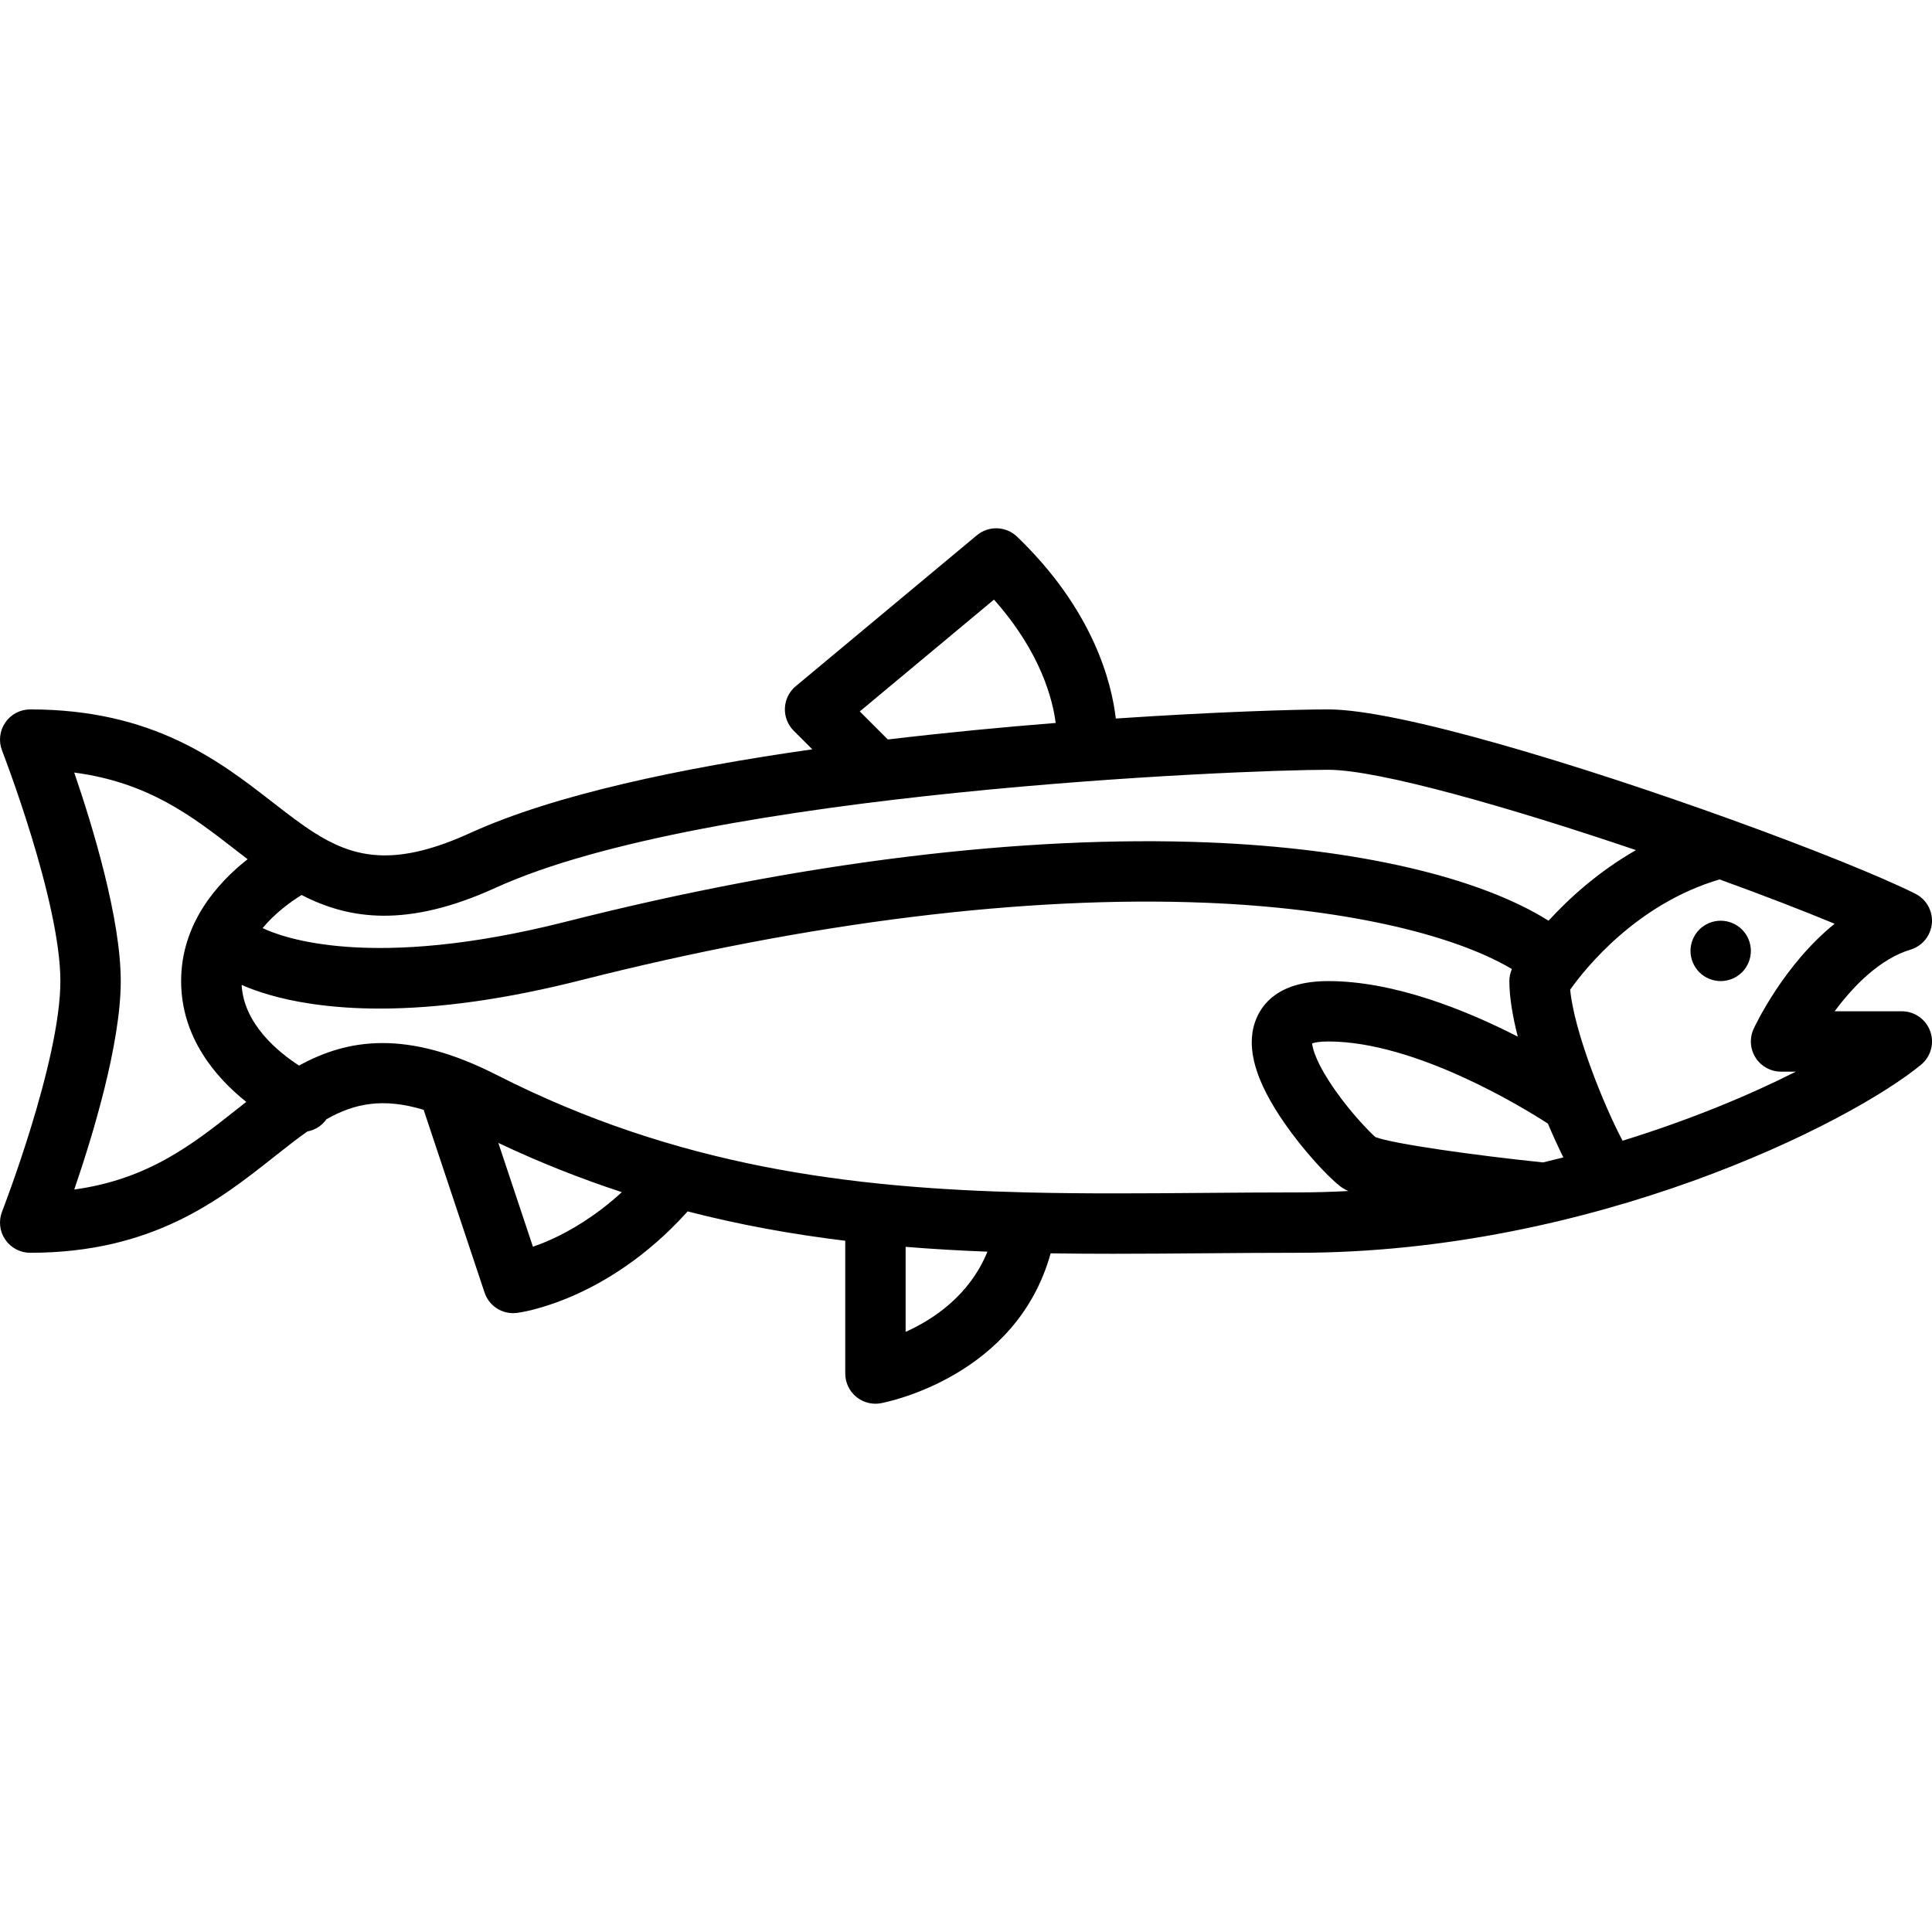
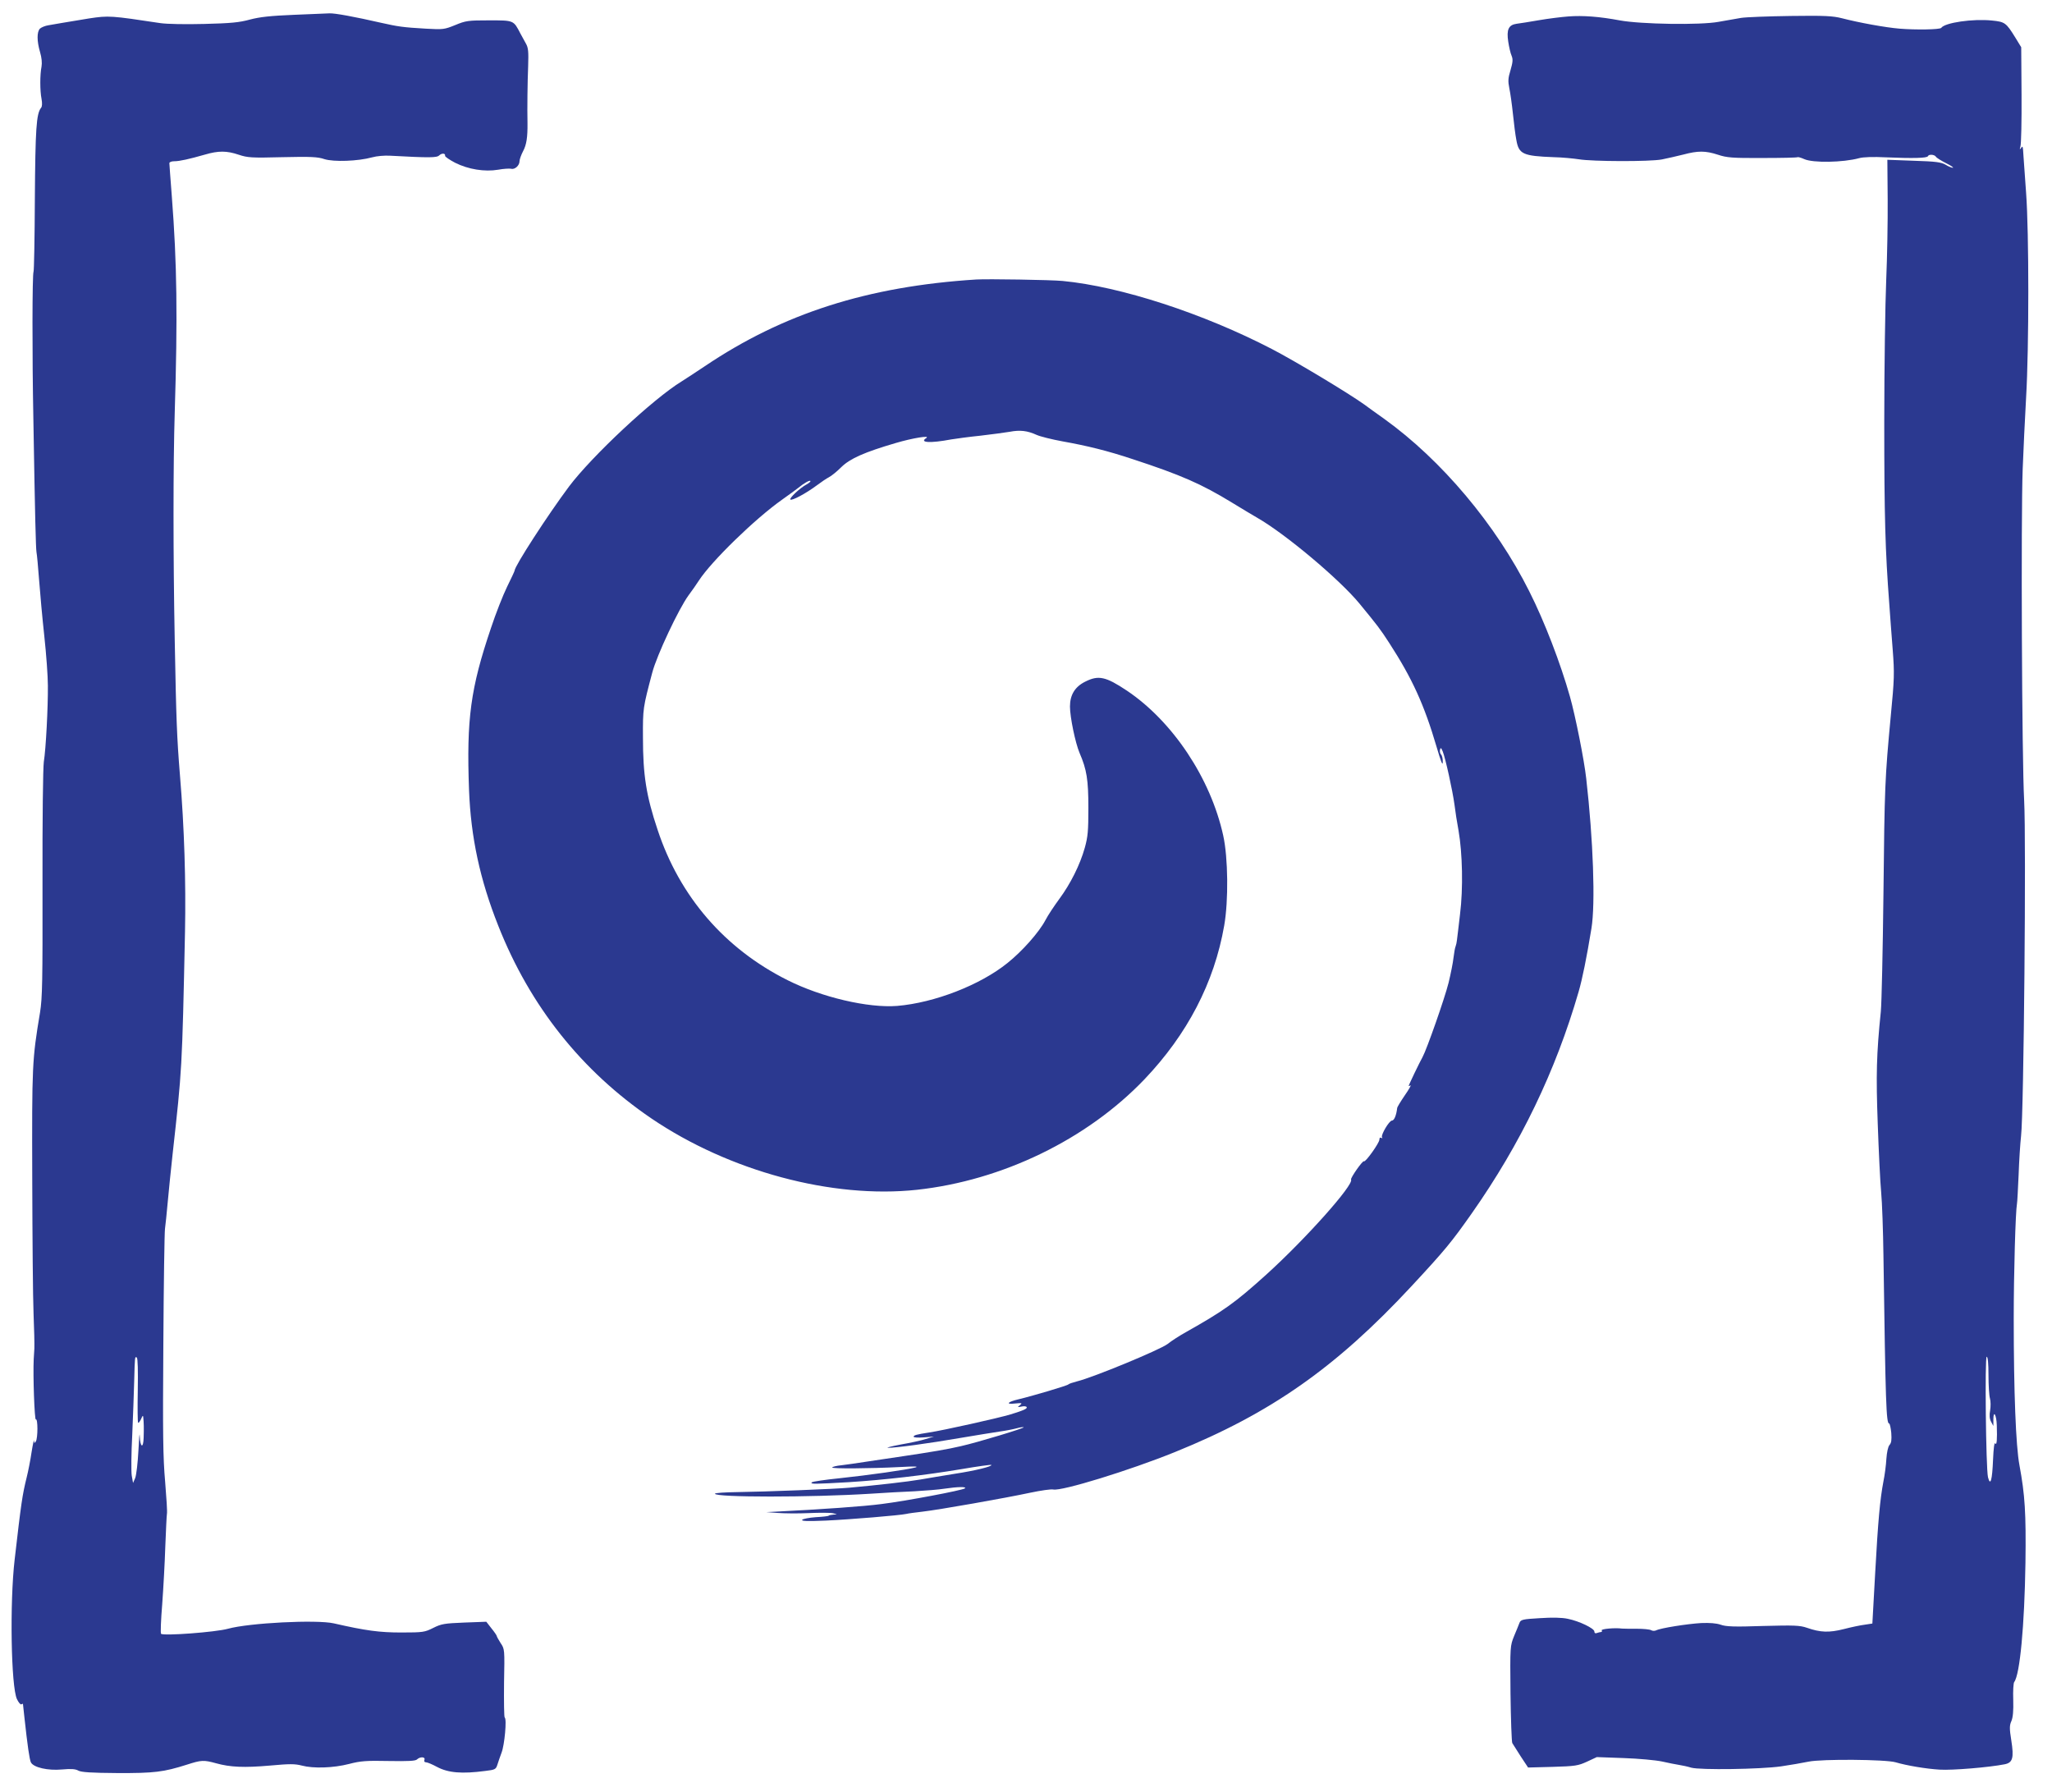
- <svg xmlns="http://www.w3.org/2000/svg" version="1.1" id="Capa_1" x="0px" y="0px" viewBox="0 0 512 512" style="enable-background:new 0 0 512 512;" xml:space="preserve">
-   <g>
-     <path d="M504,268h-17.799c4.985-6.733,12.028-13.916,20.098-16.338c0.038-0.012,0.074-0.028,0.112-0.04   c0.136-0.043,0.27-0.093,0.403-0.144c0.117-0.044,0.235-0.086,0.349-0.135c0.117-0.05,0.231-0.108,0.345-0.164   c0.123-0.06,0.247-0.118,0.366-0.184c0.102-0.056,0.199-0.12,0.299-0.18c0.122-0.075,0.246-0.148,0.364-0.229   c0.098-0.067,0.192-0.143,0.288-0.215c0.109-0.083,0.221-0.164,0.325-0.251c0.1-0.084,0.195-0.176,0.291-0.266   c0.092-0.085,0.187-0.169,0.275-0.259c0.096-0.098,0.185-0.203,0.276-0.307c0.08-0.091,0.163-0.181,0.239-0.275   c0.083-0.104,0.16-0.213,0.238-0.321c0.077-0.106,0.154-0.21,0.226-0.319c0.067-0.103,0.127-0.209,0.19-0.316   c0.073-0.125,0.146-0.249,0.213-0.377c0.018-0.035,0.04-0.067,0.058-0.102c0.036-0.073,0.063-0.147,0.097-0.221   c0.061-0.132,0.121-0.264,0.175-0.399c0.046-0.116,0.088-0.233,0.128-0.351c0.044-0.128,0.087-0.257,0.125-0.388   c0.036-0.125,0.068-0.25,0.098-0.376c0.03-0.126,0.058-0.253,0.082-0.382c0.024-0.129,0.044-0.258,0.061-0.387   c0.018-0.129,0.033-0.257,0.044-0.387c0.011-0.129,0.018-0.258,0.023-0.388c0.005-0.131,0.007-0.262,0.006-0.395   c-0.002-0.129-0.007-0.258-0.015-0.386c-0.008-0.131-0.018-0.262-0.032-0.393c-0.015-0.133-0.035-0.265-0.056-0.397   c-0.02-0.124-0.041-0.248-0.067-0.373c-0.03-0.141-0.066-0.28-0.103-0.42c-0.021-0.078-0.034-0.157-0.058-0.235   c-0.011-0.038-0.028-0.073-0.04-0.111c-0.043-0.136-0.093-0.27-0.143-0.403c-0.044-0.118-0.086-0.236-0.136-0.35   c-0.049-0.115-0.106-0.226-0.161-0.339c-0.061-0.126-0.121-0.253-0.188-0.375c-0.052-0.095-0.112-0.186-0.168-0.278   c-0.079-0.131-0.157-0.262-0.243-0.387c-0.058-0.084-0.123-0.165-0.185-0.247c-0.093-0.125-0.185-0.25-0.285-0.369   c-0.068-0.081-0.144-0.157-0.215-0.236c-0.103-0.112-0.204-0.226-0.313-0.332c-0.077-0.075-0.159-0.144-0.239-0.216   c-0.115-0.103-0.228-0.207-0.349-0.303c-0.078-0.063-0.162-0.12-0.243-0.18c-0.133-0.098-0.265-0.195-0.403-0.285   c-0.076-0.049-0.155-0.094-0.233-0.14c-0.153-0.092-0.307-0.182-0.465-0.263c-0.026-0.014-0.049-0.03-0.076-0.043   c-9.091-4.546-27.423-11.931-48.635-19.598c-0.159-0.063-0.319-0.121-0.481-0.174C419.411,202.979,370.793,188,352,188   c-8.442,0-29.605,0.62-56.3,2.42c-1.099-9.504-5.921-28.746-26.158-48.188c-2.938-2.824-7.532-2.987-10.664-0.377l-48,40   c-1.727,1.438-2.769,3.538-2.87,5.783c-0.102,2.245,0.746,4.43,2.335,6.02l4.923,4.923c-34.847,4.956-68.496,12.065-90.586,22.142   c-18.914,8.627-29.592,6.974-39.868,0.886c-0.408-0.307-0.844-0.572-1.299-0.794c-3.653-2.298-7.297-5.125-11.286-8.223   C58.119,201.635,40.56,188,8,188c-2.642,0-5.114,1.305-6.605,3.486c-1.491,2.182-1.808,4.959-0.848,7.421   C0.702,199.304,16,238.783,16,260S0.702,320.696,0.547,321.093c-0.96,2.462-0.643,5.239,0.848,7.421C2.886,330.695,5.358,332,8,332   c32.485,0,50.249-14.048,64.521-25.336c3.167-2.504,6.088-4.812,8.931-6.813c2.014-0.375,3.852-1.511,5.076-3.252   c7.43-4.205,15.007-5.74,25.768-2.477c0.038,0.136,0.068,0.273,0.114,0.409l16,48c1.099,3.297,4.18,5.47,7.584,5.47   c0.322,0,0.647-0.019,0.973-0.059c0.958-0.117,23.701-3.13,44.958-26.566c0.102-0.112,0.19-0.231,0.284-0.347   c14.007,3.618,27.909,6.098,41.79,7.784V364c0,2.378,1.058,4.632,2.886,6.151c1.448,1.204,3.261,1.849,5.114,1.849   c0.486,0,0.975-0.044,1.461-0.135c1.553-0.288,35.894-7.047,44.975-39.718c5.512,0.083,11.038,0.116,16.583,0.116   c8.015,0,16.081-0.065,24.191-0.131C327.302,332.068,335.669,332,344,332c78.132,0,146.078-34.212,165.078-49.818   c2.611-2.145,3.593-5.697,2.454-8.878C510.393,270.122,507.378,268,504,268z M227.851,188.537l35.56-29.633   c12.417,13.939,15.571,26.521,16.354,32.687c-14.102,1.123-29.215,2.562-44.479,4.381L227.851,188.537z M131.32,235.279   C187.247,209.768,328.361,204,352,204c13.403,0,48.258,10.012,81.55,21.287c-10.026,5.745-17.77,12.814-23.168,18.713   c-18.496-11.633-51.064-19.163-90.058-20.745c-49.383-1.99-108.267,5.256-170.291,20.989c-51.616,13.093-75.203,4.225-80.443,1.708   c3.346-4.03,7.481-7.002,10.339-8.773C92.488,243.681,107.897,245.965,131.32,235.279z M408.913,308.056   c-0.03-0.003-0.059-0.011-0.09-0.014c-17.964-1.857-39.601-4.901-44.32-6.699c-1.767-1.555-6.353-6.317-10.511-12.188   c-4.949-6.987-6.157-11.086-6.261-12.645c0.608-0.21,1.892-0.51,4.27-0.51c23.25,0,51.926,17.697,58.209,21.764   c1.401,3.301,2.799,6.346,4.092,8.969C412.521,307.187,410.723,307.627,408.913,308.056z M19.681,315.236   C24.591,300.911,32,276.553,32,260c0-16.564-7.419-40.946-12.329-55.266c19.698,2.597,31.382,11.672,42.743,20.493   c1.063,0.826,2.128,1.652,3.201,2.474C57.535,234.061,48,244.784,48,260c0,14.995,9.259,25.624,17.261,32.015   c-0.891,0.698-1.779,1.399-2.664,2.099C51.109,303.199,39.289,312.546,19.681,315.236z M146.106,328.455   c-1.794,0.811-3.436,1.446-4.874,1.943l-9.171-27.512c11.018,5.207,21.917,9.505,32.732,13.046   C157.711,322.428,150.935,326.275,146.106,328.455z M240,352.961v-22.535c7.219,0.587,14.441,0.999,21.679,1.279   C256.936,343.334,247.309,349.675,240,352.961z M319.08,316.134c-15.736,0.126-31.255,0.249-46.66-0.119   c-0.073-0.004-0.145-0.002-0.218-0.004c-46.985-1.135-92.898-6.87-140.573-31.139c-23.838-12.135-39.491-9.566-52.371-2.488   c-5.495-3.544-14.652-10.977-15.22-21.372c3.742,1.651,9.827,3.743,18.635,5.034c5.633,0.825,11.633,1.237,17.985,1.237   c15.7,0,33.55-2.517,53.307-7.527c60.549-15.36,117.848-22.453,165.709-20.512c34.947,1.417,64.784,7.929,80.989,17.563   c-0.437,1.004-0.665,2.09-0.665,3.193c0,4.26,0.862,9.358,2.228,14.718C388.661,267.768,369.572,260,352,260   c-12.958,0-17.707,5.911-19.408,10.869c-2.397,6.988,0.167,15.759,7.839,26.813c4.938,7.115,11.33,14.044,14.658,16.632   c0.41,0.319,0.983,0.764,2.229,1.319C352.902,315.868,348.46,316,344,316C335.605,316,327.204,316.069,319.08,316.134z    M465.261,280.312c1.47,2.298,4.011,3.688,6.739,3.688h3.914c-12.359,6.261-28.073,12.789-45.916,18.305   c-5.035-9.49-12.851-28.977-13.883-40.04c4.059-5.714,17.658-22.728,39.59-29.208c11.437,4.152,21.967,8.207,30.489,11.744   c-13.51,10.91-21.044,26.951-21.457,27.847C463.593,275.125,463.791,278.014,465.261,280.312z" />
-     <path d="M455.999,243.999c-2.11,0-4.17,0.859-5.66,2.34c-1.48,1.49-2.34,3.55-2.34,5.66c0,2.1,0.86,4.17,2.34,5.66   c1.49,1.489,3.55,2.34,5.66,2.34c2.11,0,4.17-0.851,5.66-2.34c1.49-1.49,2.34-3.561,2.34-5.66c0-2.101-0.85-4.17-2.34-5.66   C460.169,244.859,458.109,243.999,455.999,243.999z" />
+ <svg xmlns="http://www.w3.org/2000/svg" version="1.0" width="1260pt" height="1100pt" viewBox="0 0 1260 1100" preserveAspectRatio="xMidYMid meet">
+   <g transform="translate(0,1100) scale(0.1,-0.1)" fill="#2b3990" stroke="none">
+     <path d="M1805 10909 c-145 -6 -209 -13 -270 -29 -65 -18 -118 -23 -280 -27 -116 -3 -229 -1 -270 5 -304 46 -317 47 -437 29 -62 -10 -135 -22 -163 -27 -27 -5 -67 -12 -87 -15 -21 -3 -44 -13 -53 -21 -19 -20 -19 -76 1 -144 10 -34 13 -66 9 -89 -10 -50 -10 -147 0 -198 5 -26 4 -48 -3 -55 -29 -37 -35 -129 -38 -560 -1 -240 -5 -441 -8 -446 -8 -13 -9 -508 -1 -912 10 -598 15 -785 19 -810 3 -14 10 -90 16 -170 6 -80 20 -235 32 -345 12 -110 22 -247 22 -305 1 -135 -12 -387 -25 -468 -5 -36 -9 -349 -8 -750 1 -596 -1 -700 -15 -787 -49 -293 -50 -325 -48 -1020 1 -363 4 -736 8 -830 4 -93 6 -190 5 -215 -2 -25 -3 -54 -4 -65 -5 -100 5 -375 13 -370 13 8 13 -115 0 -135 -8 -12 -10 -12 -11 5 0 11 -7 -20 -15 -70 -7 -49 -21 -119 -30 -155 -27 -109 -34 -158 -74 -505 -31 -267 -22 -781 14 -857 10 -21 22 -35 27 -32 5 3 9 4 10 2 0 -2 4 -39 9 -83 19 -174 31 -258 40 -276 17 -31 104 -51 191 -43 55 5 83 3 100 -7 18 -10 80 -14 239 -15 228 -1 284 6 429 52 87 28 102 29 178 8 86 -24 172 -28 331 -14 121 11 152 11 195 0 71 -19 194 -15 291 10 69 18 104 21 243 18 120 -2 165 0 174 10 19 18 53 16 45 -3 -3 -9 0 -15 10 -15 9 0 39 -13 67 -28 69 -37 153 -44 297 -25 60 7 65 10 74 38 5 17 17 50 26 75 18 46 33 207 19 215 -4 3 -5 98 -4 212 4 207 4 208 -21 245 -13 21 -24 40 -24 44 0 3 -14 24 -32 46 l-32 41 -135 -5 c-123 -5 -141 -8 -191 -33 -52 -26 -62 -28 -195 -28 -135 0 -218 11 -415 56 -106 24 -520 3 -650 -33 -75 -21 -397 -45 -411 -31 -4 3 -1 85 7 181 7 96 16 256 19 355 4 99 8 189 10 200 3 11 -3 100 -11 198 -13 146 -15 298 -11 845 2 367 7 685 10 707 3 22 11 96 17 165 6 69 20 202 30 295 58 523 58 513 76 1365 6 303 -4 637 -31 960 -19 234 -23 342 -32 825 -10 528 -10 1083 0 1405 18 585 14 911 -18 1325 -8 105 -15 196 -15 203 0 7 13 12 30 12 33 0 91 13 189 41 82 24 133 24 207 -1 54 -18 78 -20 268 -15 175 4 217 2 258 -12 57 -18 206 -13 293 11 28 8 77 12 110 10 242 -13 287 -13 302 2 16 15 39 14 36 -3 -1 -5 27 -24 61 -42 81 -41 182 -57 265 -43 32 6 68 8 79 6 23 -7 52 20 52 46 0 11 10 39 22 62 21 39 28 85 27 173 -2 88 0 253 4 348 3 91 1 114 -14 140 -10 18 -25 46 -34 62 -42 81 -39 80 -192 80 -129 0 -143 -2 -208 -29 -67 -27 -74 -28 -180 -22 -140 8 -172 13 -270 35 -171 39 -291 61 -323 59 -15 -1 -112 -5 -217 -9z m-959 -8444 c-2 -107 -1 -197 2 -200 3 -3 11 7 18 22 10 24 13 25 14 8 3 -29 4 -63 2 -123 -2 -68 -21 -59 -24 11 -1 29 -4 -11 -8 -88 -4 -78 -13 -153 -20 -170 l-13 -30 -8 45 c-4 25 -3 137 3 250 5 113 10 261 12 330 4 155 4 152 16 145 6 -3 8 -82 6 -200z" />
+     <path d="M9630 10899 c-41 -3 -122 -13 -180 -23 -58 -10 -120 -20 -138 -22 -49 -7 -62 -36 -51 -109 5 -33 14 -73 21 -88 9 -22 7 -40 -7 -88 -15 -49 -16 -67 -7 -112 6 -28 16 -99 22 -157 6 -58 15 -130 21 -160 15 -86 40 -98 229 -105 52 -1 122 -8 155 -13 83 -14 435 -15 509 -1 34 7 93 20 132 30 90 24 136 24 213 -1 54 -18 87 -21 273 -20 116 0 213 2 216 5 2 2 21 -3 41 -12 53 -24 238 -21 337 6 25 7 88 9 165 5 164 -7 253 -5 257 7 5 13 40 11 49 -3 4 -7 33 -25 63 -40 30 -15 49 -28 41 -28 -7 0 -28 8 -45 19 -26 15 -60 20 -194 24 l-163 6 2 -242 c1 -133 -3 -357 -9 -497 -6 -140 -12 -534 -12 -875 0 -574 6 -787 31 -1115 5 -69 14 -195 21 -281 11 -142 10 -177 -12 -405 -36 -385 -38 -428 -45 -1094 -4 -344 -11 -668 -16 -720 -27 -263 -30 -390 -19 -690 6 -168 15 -357 21 -420 6 -63 12 -239 14 -390 13 -908 17 -1030 35 -1030 4 0 10 -26 13 -57 3 -43 1 -62 -11 -75 -9 -11 -16 -44 -19 -85 -2 -38 -10 -99 -18 -138 -21 -111 -33 -239 -51 -567 l-17 -306 -46 -7 c-25 -3 -83 -15 -129 -27 -91 -23 -144 -21 -227 8 -44 15 -78 16 -270 11 -177 -6 -228 -4 -260 8 -27 9 -66 12 -119 10 -85 -5 -251 -31 -277 -45 -9 -4 -22 -4 -30 1 -8 5 -48 9 -89 9 -41 0 -82 0 -90 1 -43 6 -131 -2 -125 -11 3 -5 2 -10 -4 -10 -5 0 -16 -3 -25 -6 -10 -4 -16 -1 -16 9 0 19 -93 64 -163 78 -36 8 -97 9 -172 4 -106 -6 -117 -9 -125 -29 -4 -11 -19 -48 -33 -81 -24 -60 -25 -61 -22 -352 2 -161 7 -298 11 -305 4 -7 28 -44 52 -82 l45 -68 151 4 c139 4 156 7 211 32 l60 28 165 -6 c91 -3 197 -13 235 -21 39 -9 86 -18 105 -21 19 -3 53 -10 75 -17 55 -15 423 -10 551 8 54 8 131 21 169 29 81 17 474 14 535 -4 68 -20 186 -40 270 -45 77 -5 305 14 400 33 49 10 57 39 40 147 -12 74 -11 92 1 119 9 22 13 61 11 129 -2 55 1 104 6 110 35 46 63 345 69 732 4 307 -3 416 -37 600 -22 117 -35 449 -35 900 0 278 11 657 20 705 2 9 6 88 10 176 3 87 10 195 15 239 17 142 32 1822 19 2060 -14 251 -20 1745 -9 2035 4 113 14 311 21 440 18 301 18 1017 0 1255 -7 99 -14 200 -16 225 -4 65 -4 67 -16 50 -8 -11 -8 -9 -3 10 5 14 8 157 7 317 l-2 293 -36 59 c-57 92 -64 97 -144 105 -117 12 -289 -13 -311 -45 -7 -11 -158 -13 -255 -5 -87 7 -251 37 -355 64 -55 14 -105 17 -315 14 -137 -2 -275 -7 -305 -12 -30 -5 -92 -16 -137 -24 -111 -21 -480 -15 -608 9 -123 23 -226 31 -315 24z m2580 -8342 c0 -61 4 -126 9 -143 5 -17 5 -50 1 -74 -5 -29 -4 -50 6 -69 l14 -26 0 40 c0 60 19 29 21 -35 3 -90 0 -127 -10 -112 -5 9 -10 -31 -13 -100 -5 -125 -16 -166 -31 -108 -13 55 -20 740 -8 740 7 0 11 -40 11 -113z" />
+     <path d="M5995 9284 c-666 -42 -1186 -208 -1668 -533 -54 -36 -118 -78 -142 -93 -175 -107 -551 -459 -691 -645 -132 -177 -334 -489 -334 -516 0 -4 -21 -48 -46 -99 -25 -51 -70 -165 -99 -253 -126 -372 -151 -559 -135 -995 11 -290 67 -551 180 -835 195 -493 512 -891 940 -1182 478 -324 1110 -494 1630 -438 524 57 1044 309 1397 678 264 277 429 594 490 944 27 153 24 418 -6 553 -77 351 -310 701 -592 890 -129 86 -174 96 -255 55 -63 -31 -94 -81 -94 -153 0 -65 33 -224 59 -285 44 -102 54 -164 54 -337 0 -141 -3 -177 -22 -245 -29 -104 -88 -222 -157 -315 -30 -41 -69 -99 -85 -130 -39 -74 -142 -190 -232 -262 -168 -136 -450 -245 -678 -264 -178 -14 -464 53 -673 158 -386 193 -663 514 -798 923 -70 209 -90 337 -90 565 -1 182 0 184 57 400 28 107 163 393 223 475 21 28 49 68 63 90 77 119 344 379 511 497 46 33 91 65 100 73 34 28 69 48 74 42 3 -3 -7 -12 -23 -21 -40 -21 -108 -85 -100 -93 9 -9 95 37 161 86 28 21 62 44 76 51 14 7 48 34 76 62 54 53 143 92 334 148 105 31 217 49 187 30 -44 -28 26 -32 153 -8 30 5 111 16 180 23 69 8 150 19 180 24 63 12 108 7 165 -19 22 -10 94 -28 160 -40 151 -27 277 -58 430 -109 296 -97 422 -152 610 -267 61 -37 130 -79 155 -93 173 -99 505 -378 627 -526 114 -139 126 -154 185 -245 139 -215 213 -376 289 -635 27 -92 38 -120 38 -94 1 19 -4 40 -10 46 -6 6 -9 19 -7 29 4 16 7 14 17 -10 17 -43 60 -238 72 -326 5 -41 16 -113 25 -160 24 -138 29 -355 9 -514 -9 -75 -17 -147 -19 -159 -1 -12 -5 -29 -8 -37 -4 -8 -9 -40 -13 -70 -3 -30 -17 -99 -30 -153 -25 -100 -135 -412 -160 -457 -18 -32 -85 -171 -85 -177 0 -2 5 -1 11 3 6 4 -9 -24 -35 -61 -25 -37 -47 -72 -47 -79 -5 -43 -18 -76 -32 -76 -17 0 -69 -89 -61 -102 4 -7 2 -8 -4 -4 -8 4 -12 0 -12 -11 0 -20 -86 -141 -95 -133 -7 7 -84 -103 -79 -112 19 -31 -281 -367 -521 -584 -193 -174 -259 -221 -495 -354 -36 -20 -86 -52 -111 -72 -48 -36 -454 -204 -555 -229 -27 -7 -51 -15 -54 -19 -5 -7 -224 -72 -305 -91 -69 -16 -83 -33 -22 -26 43 4 46 3 30 -10 -17 -13 -16 -14 9 -9 15 4 29 2 32 -3 6 -9 -17 -20 -99 -45 -68 -21 -417 -99 -500 -111 -78 -12 -95 -17 -95 -26 0 -5 28 -7 63 -4 l62 5 -50 -15 c-27 -9 -97 -24 -155 -34 -58 -11 -92 -20 -77 -20 43 -1 252 27 447 61 96 16 204 34 240 39 36 5 82 14 104 20 21 6 40 8 42 6 6 -5 -280 -92 -386 -116 -82 -19 -167 -34 -390 -67 -58 -8 -145 -22 -195 -29 -49 -8 -116 -17 -147 -21 -32 -3 -58 -10 -58 -14 0 -8 221 -7 420 3 87 5 114 4 90 -3 -53 -14 -285 -47 -465 -66 -88 -9 -164 -20 -170 -25 -12 -12 17 -11 228 1 219 14 463 42 691 80 98 17 181 28 183 26 9 -9 -101 -36 -227 -55 -69 -11 -163 -27 -210 -35 -75 -13 -259 -34 -435 -50 -83 -8 -521 -25 -687 -27 -76 -1 -138 -5 -138 -10 0 -23 588 -23 955 0 83 6 204 12 270 15 66 4 149 10 185 16 81 12 137 13 125 2 -14 -12 -365 -78 -510 -96 -112 -15 -373 -33 -650 -47 l-60 -3 70 -5 c39 -3 124 -4 190 -1 66 3 134 3 150 -1 28 -7 29 -7 4 -8 -14 -1 -28 -4 -31 -7 -3 -3 -39 -7 -79 -9 -40 -3 -78 -10 -83 -16 -8 -8 29 -10 144 -5 151 7 454 32 495 41 11 3 56 9 100 14 104 12 506 83 660 116 66 14 130 23 142 20 50 -12 469 117 748 230 588 238 988 519 1451 1017 210 226 247 272 371 448 300 427 515 874 656 1360 23 79 50 212 79 390 25 151 11 544 -32 920 -12 111 -67 387 -100 503 -58 205 -156 461 -250 647 -205 409 -538 805 -890 1058 -47 33 -103 74 -125 90 -98 70 -424 266 -565 339 -422 219 -929 384 -1285 418 -72 7 -460 13 -530 9z" />
  </g>
-   <g>
- </g>
-   <g>
- </g>
-   <g>
- </g>
-   <g>
- </g>
-   <g>
- </g>
-   <g>
- </g>
-   <g>
- </g>
-   <g>
- </g>
-   <g>
- </g>
-   <g>
- </g>
-   <g>
- </g>
-   <g>
- </g>
-   <g>
- </g>
-   <g>
- </g>
-   <g>
- </g>
</svg>
